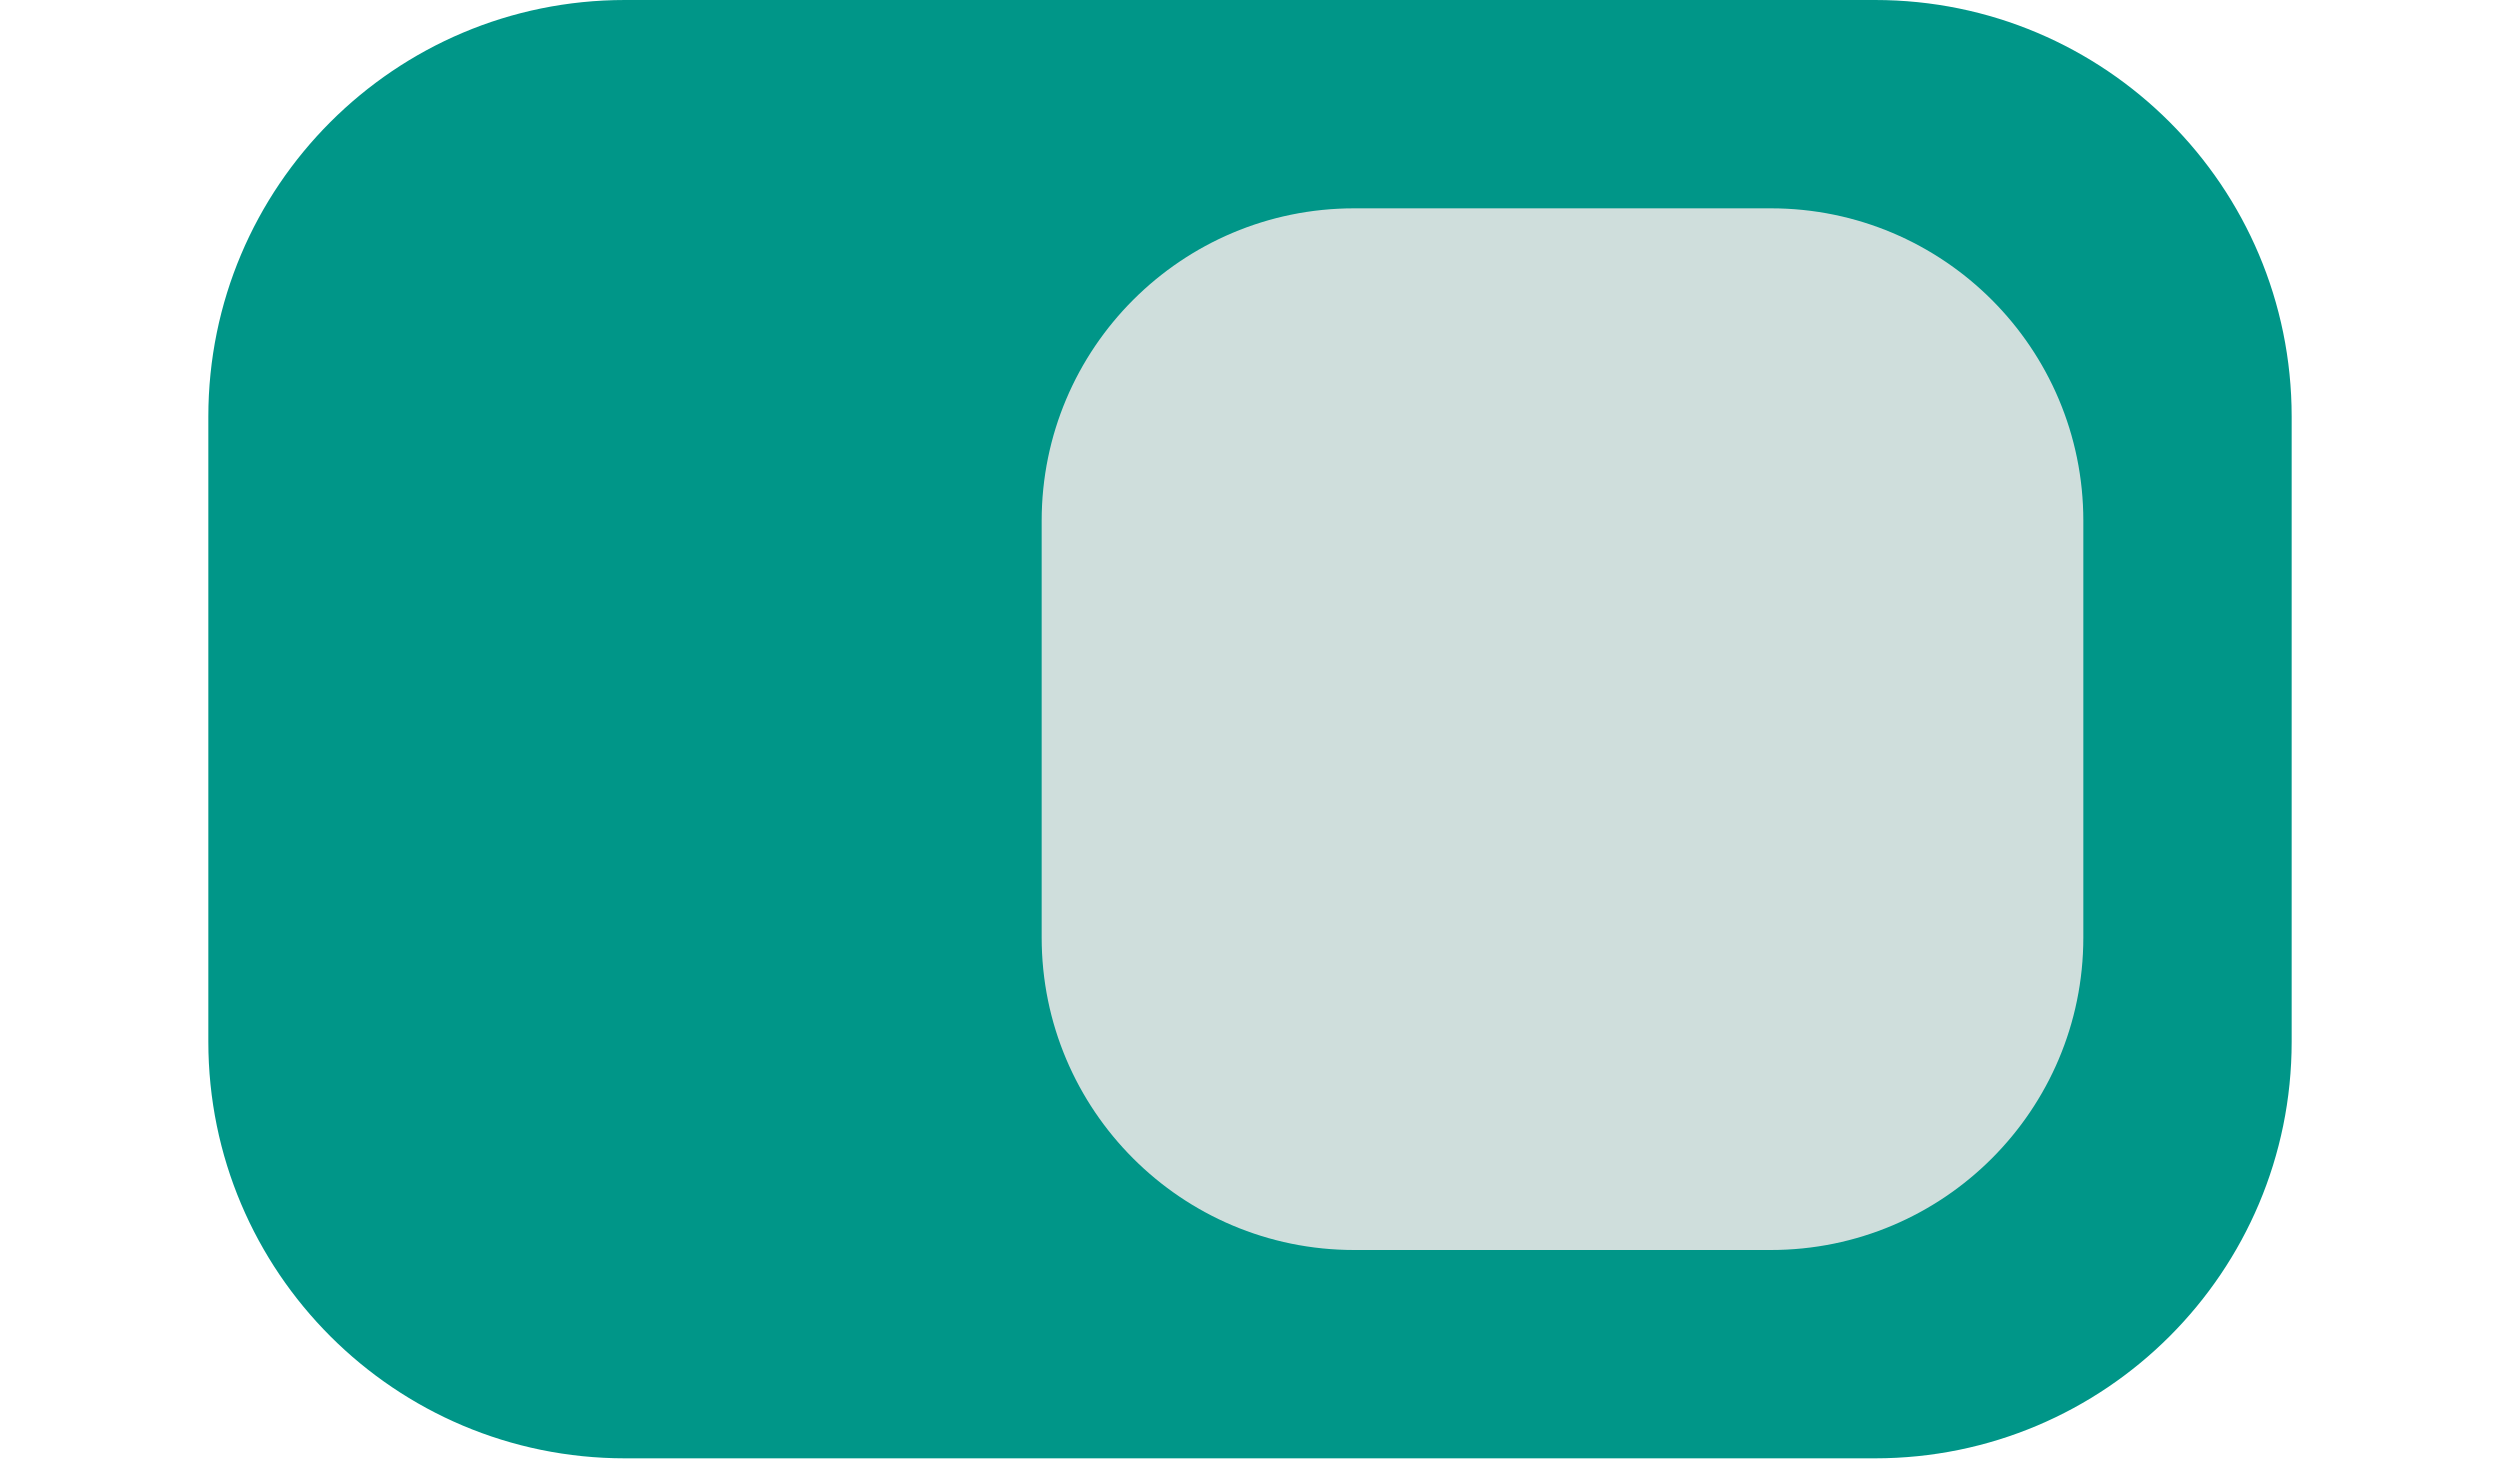
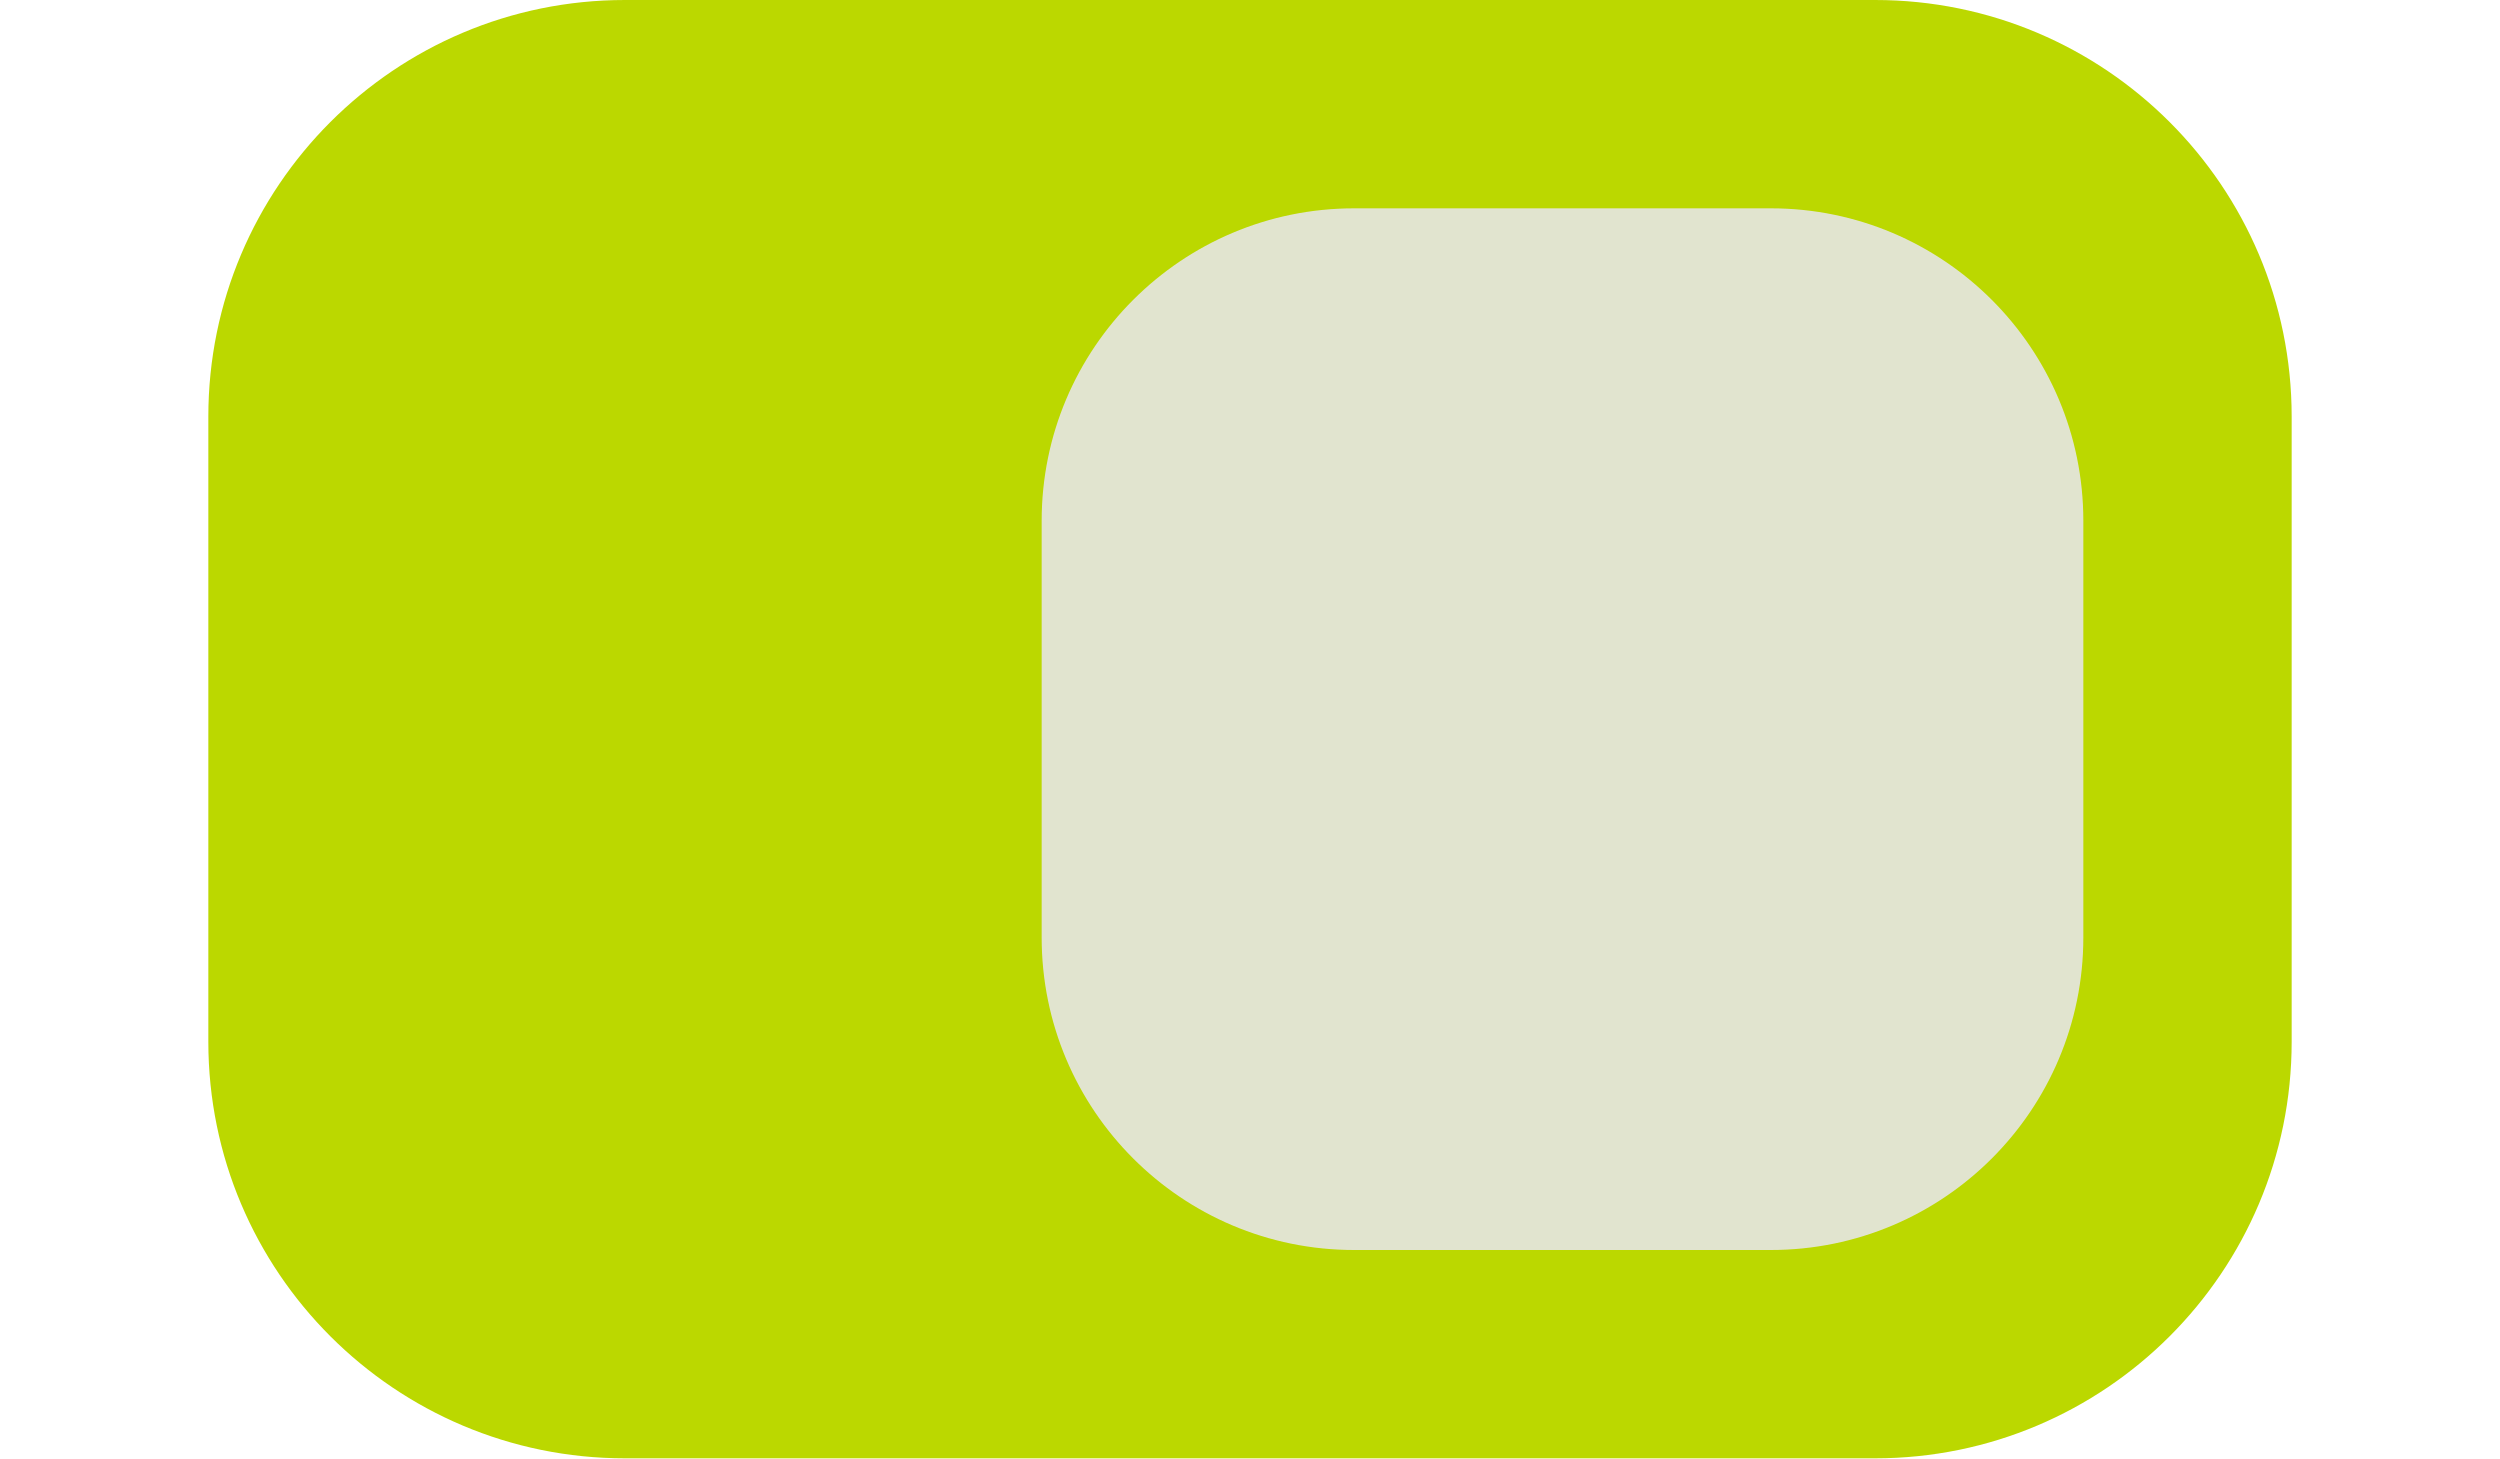
<svg xmlns="http://www.w3.org/2000/svg" width="24" height="14" viewBox="0 0 24 14">
-   <rect x="2" width="20" height="14" rx="4" style="fill:#009688" />
+   <rect x="2" width="20" height="14" rx="4" style="fill:#BBD800" />
  <rect x="10" y="2" width="10" height="10" rx="3" style="fill:#e6e6e6;opacity:0.9" />
</svg>
